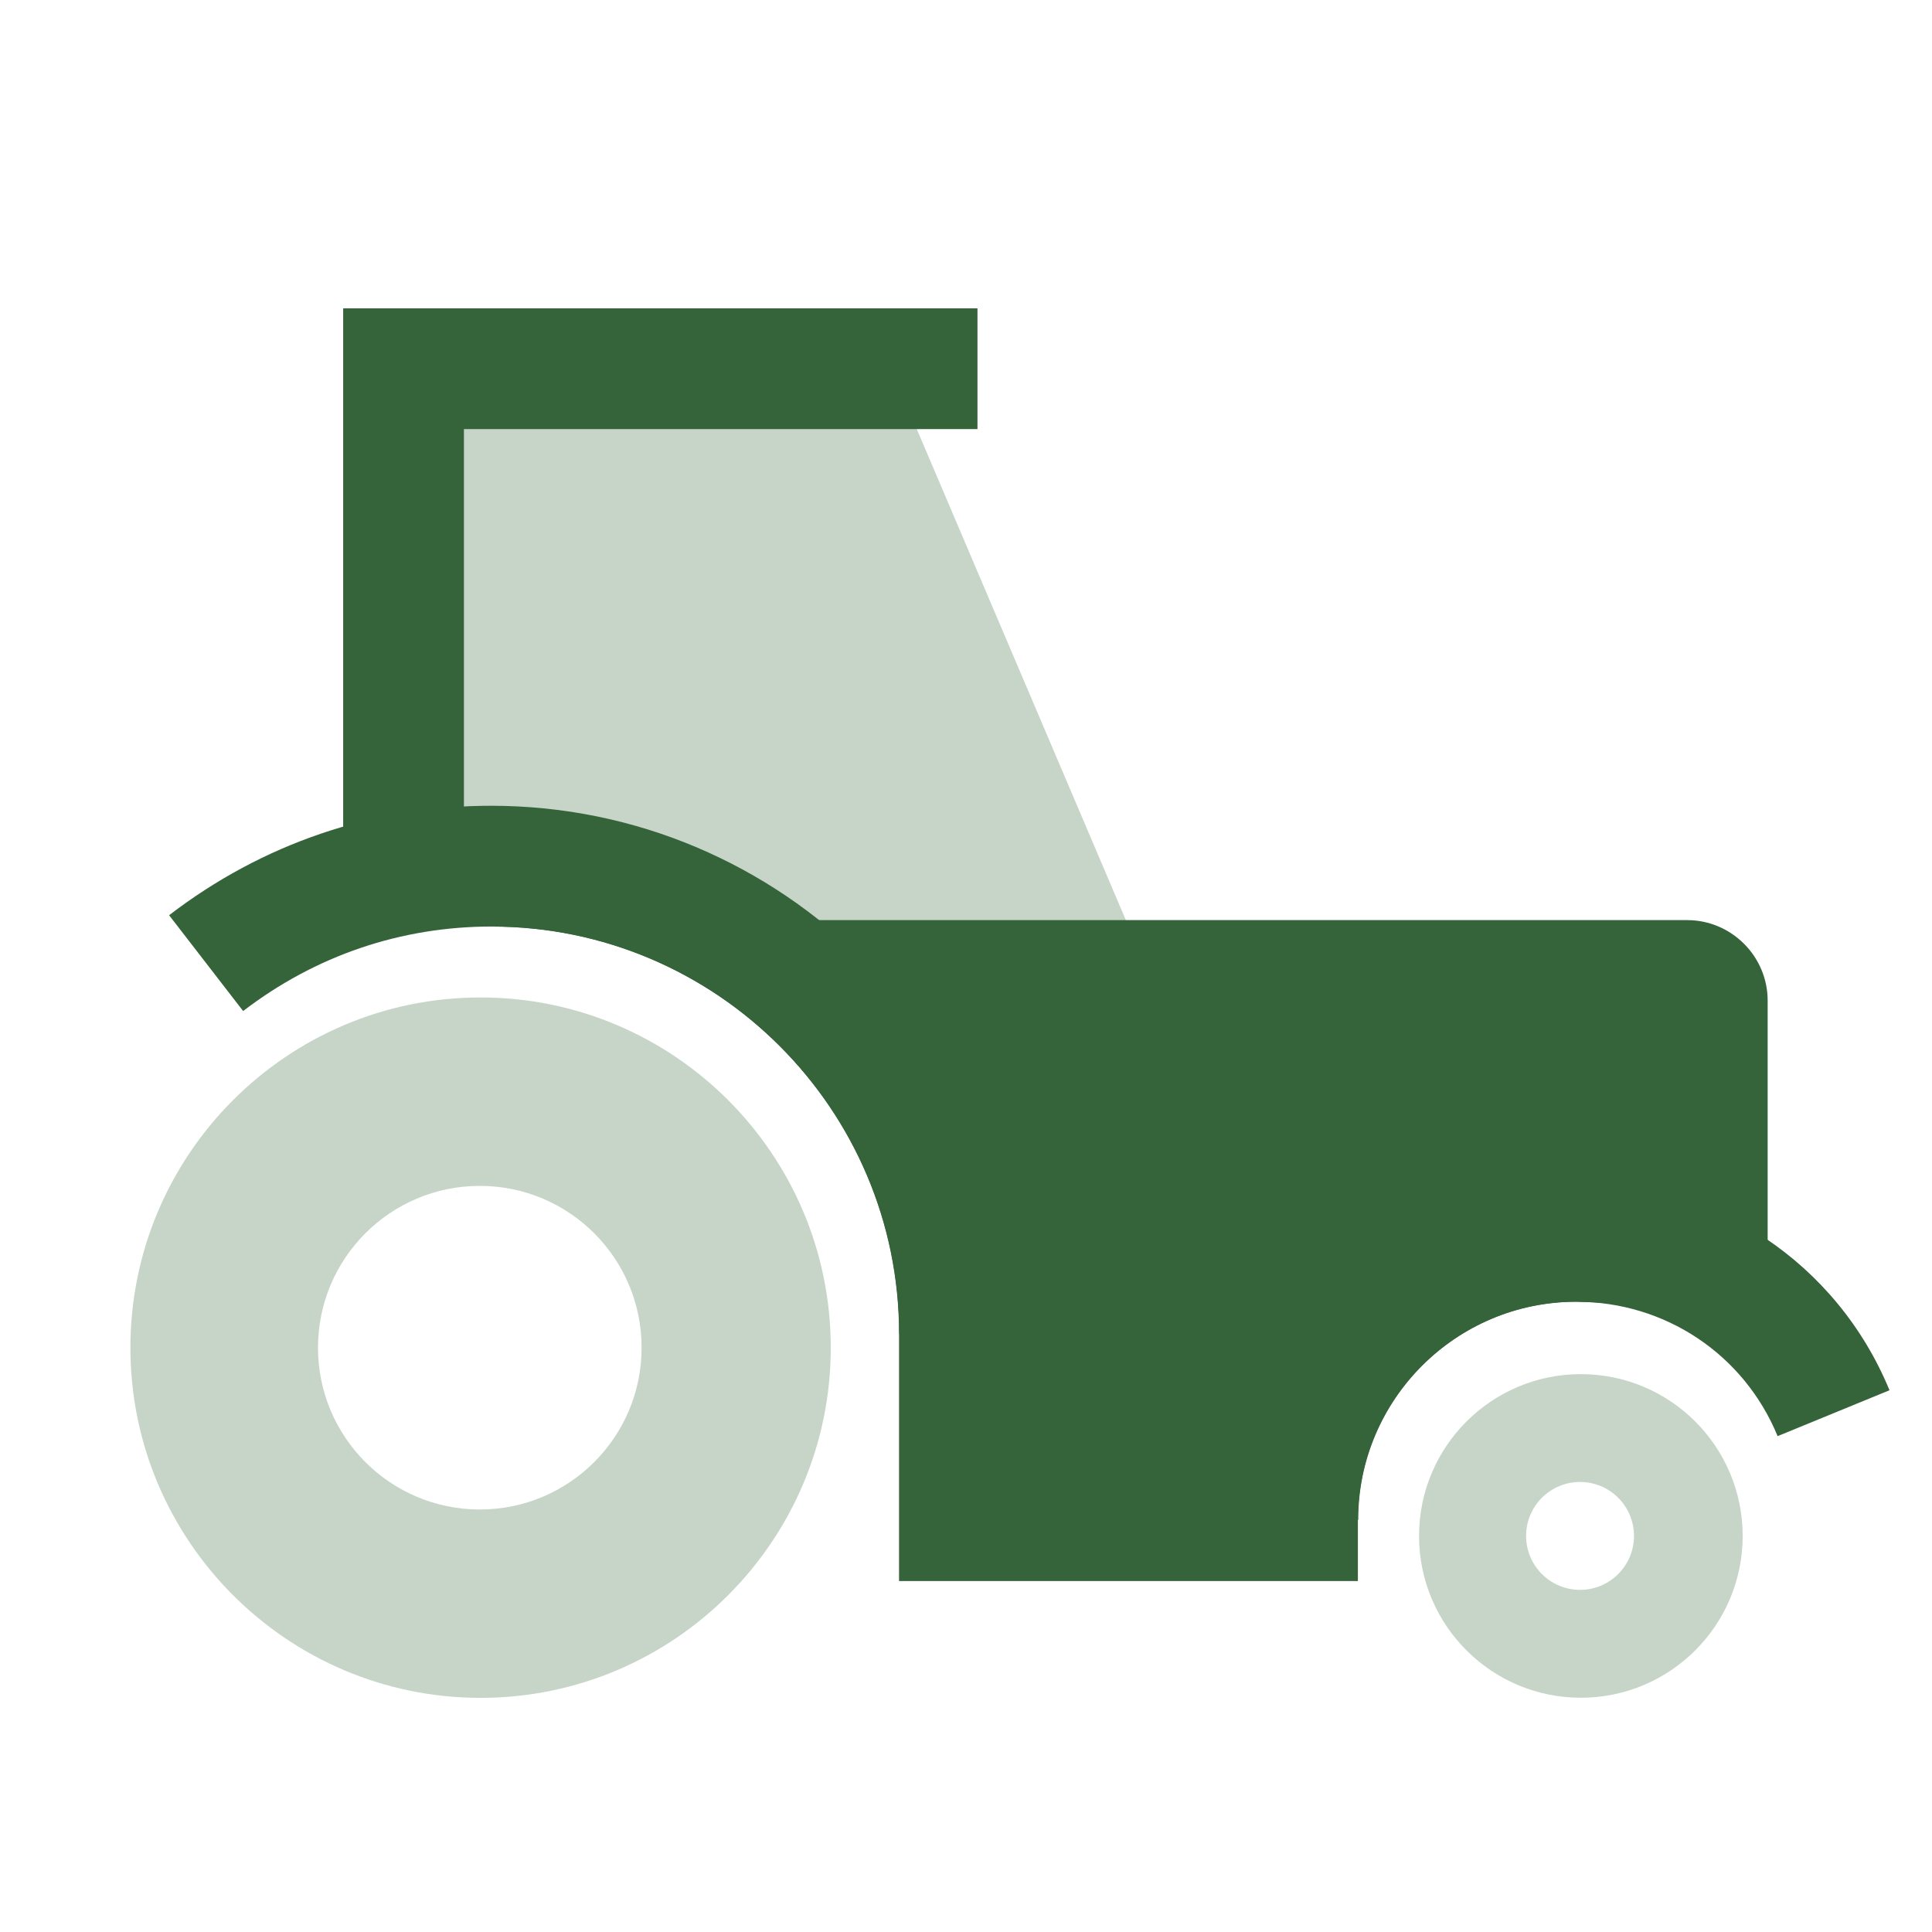
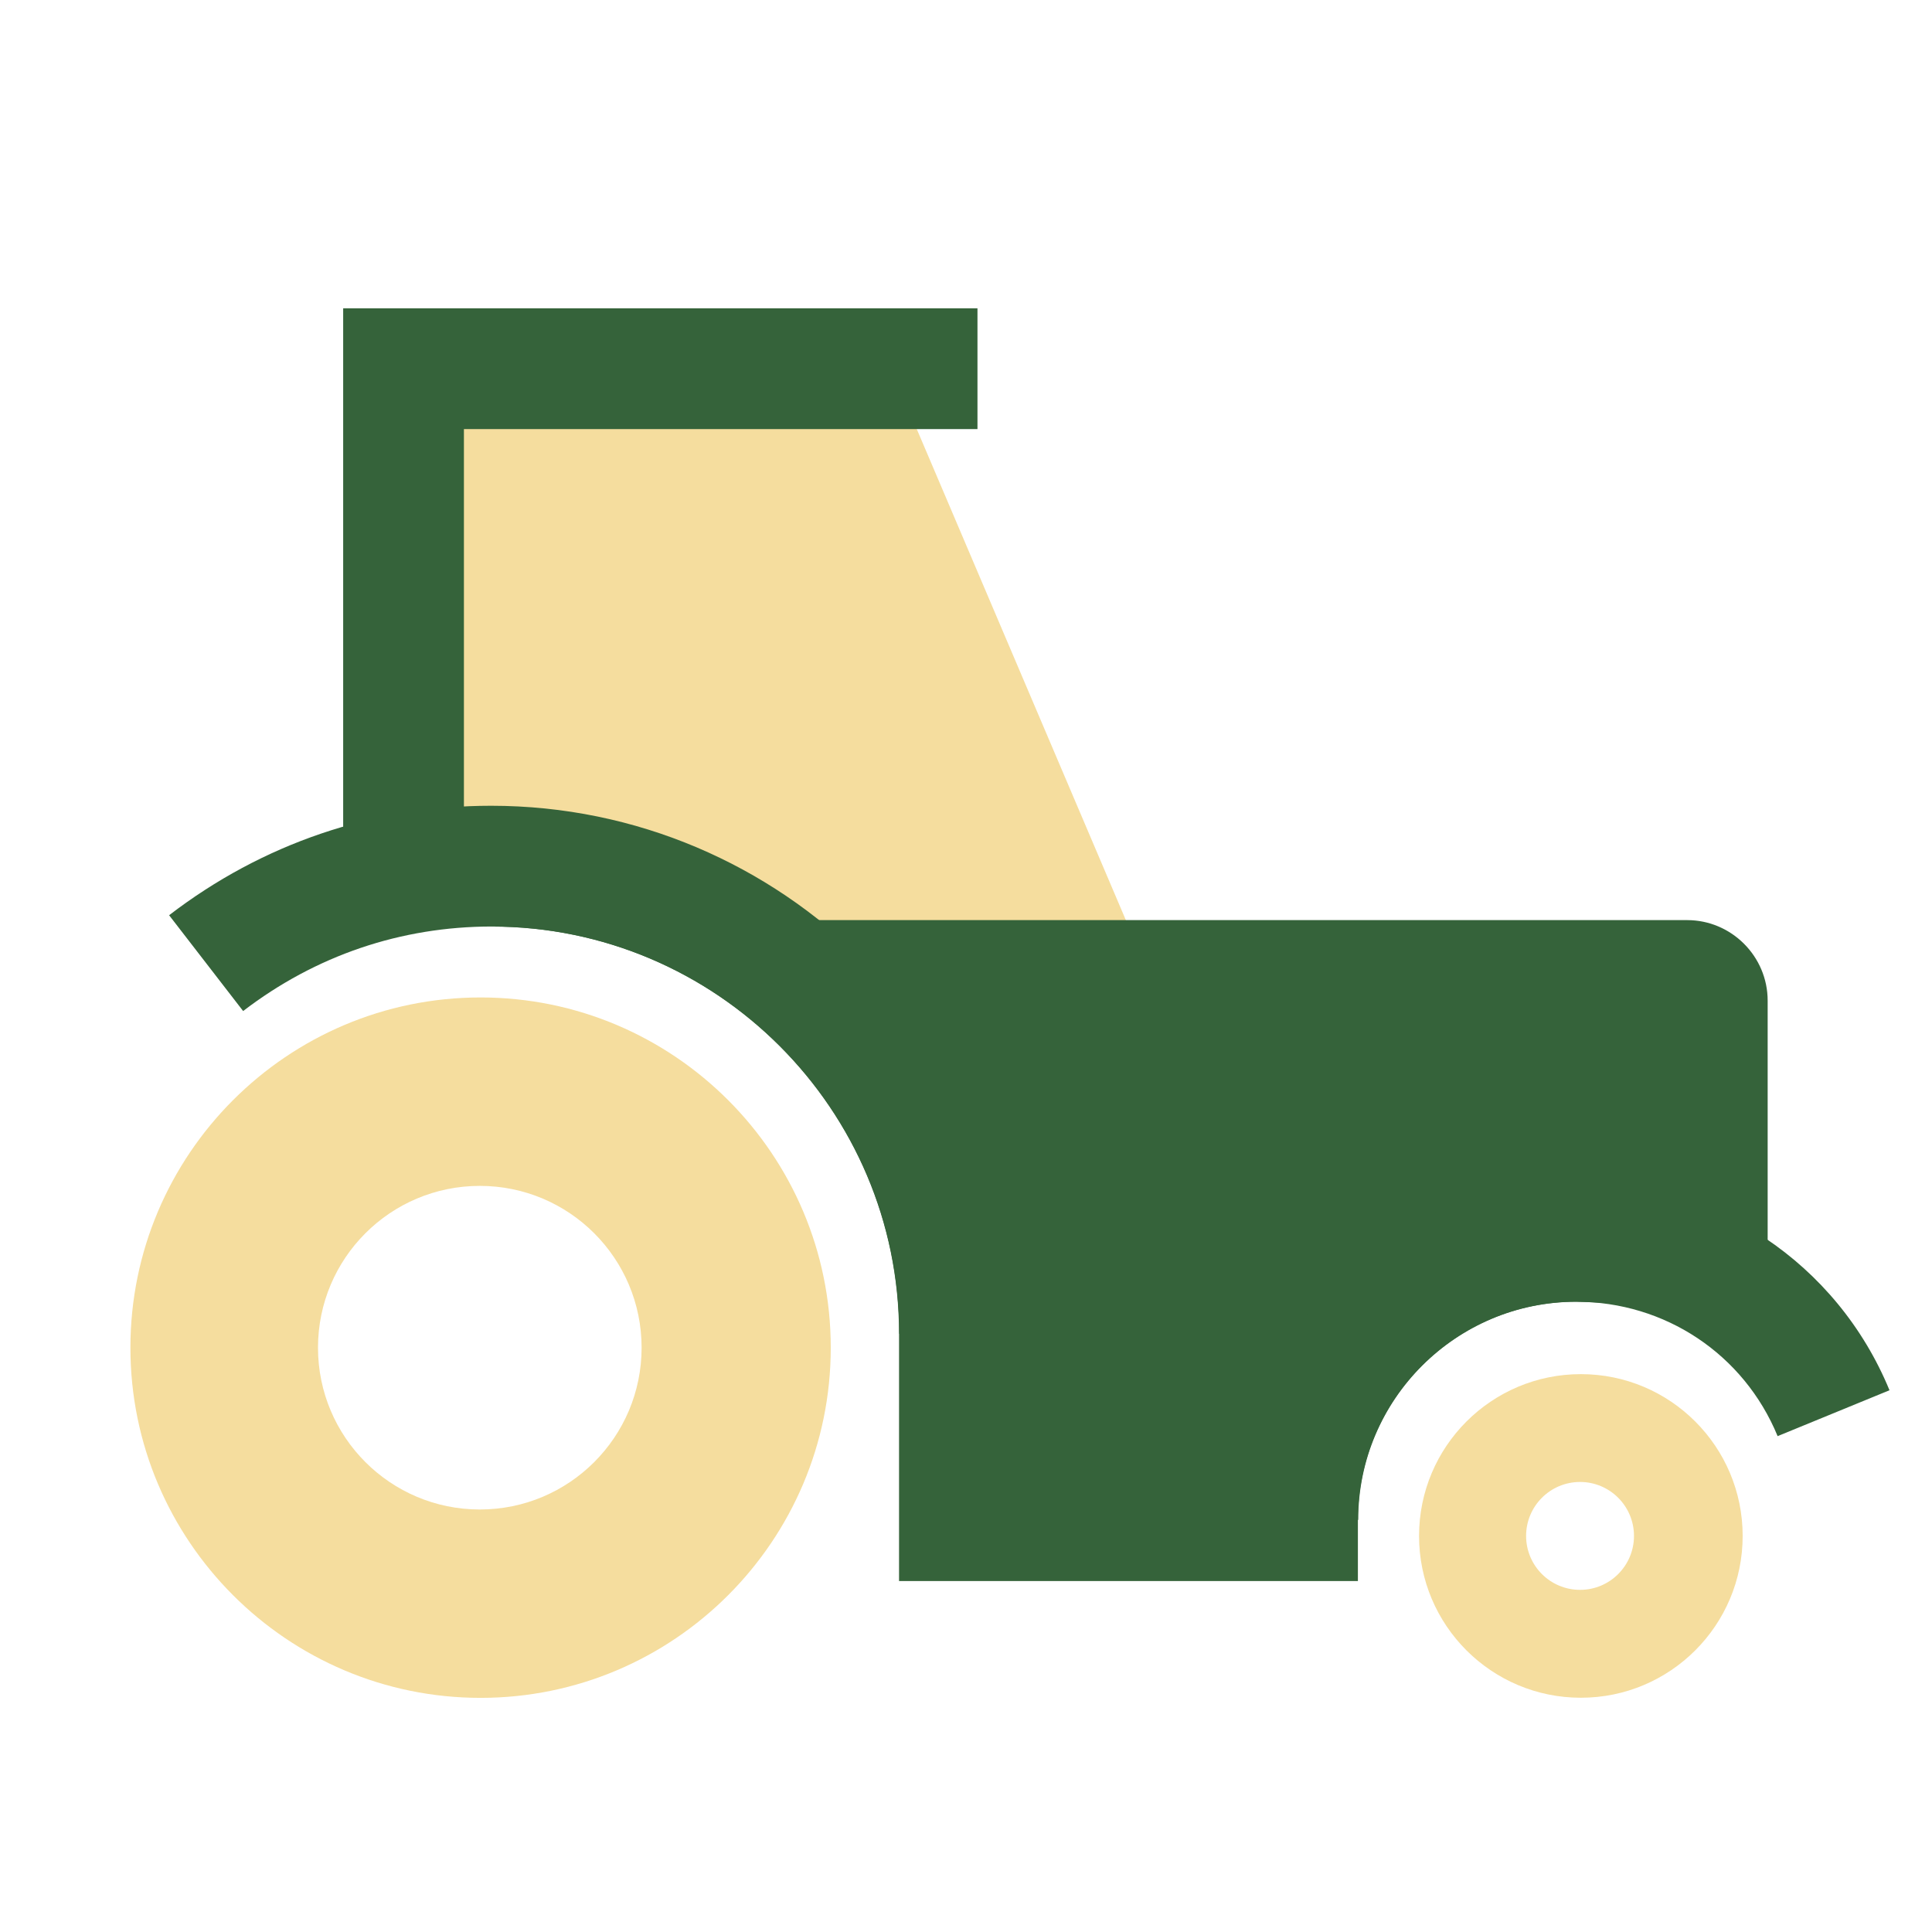
<svg xmlns="http://www.w3.org/2000/svg" width="32" height="32" viewBox="0 0 32 32" fill="none">
-   <path d="M19.199 16.535H13.466L10.799 14.575H6.879V6.201H14.799L19.199 16.535Z" fill="#C7D5C9" />
+   <path d="M19.199 16.535H13.466L10.799 14.575H6.879V6.201H14.799L19.199 16.535Z" fill="#F5DD9E" />
  <path d="M7.684 14.281H5.684V5.107H16.19V7.107H7.684V14.281Z" fill="#35633A" />
  <path d="M11.211 15.254L8.145 15.347C11.864 15.347 14.891 18.374 14.891 22.094V26.187H22.491V25.174C22.491 23.187 24.105 21.56 26.105 21.56L29.278 21.68V16.574C29.278 15.84 28.678 15.24 27.945 15.24H11.211" fill="#35633A" />
  <path d="M22.496 25.174H20.496C20.496 22.081 23.016 19.561 26.109 19.561C28.389 19.561 30.429 20.921 31.296 23.027L29.443 23.787C28.883 22.427 27.576 21.561 26.109 21.561C24.123 21.561 22.496 23.174 22.496 25.174Z" fill="#35633A" />
  <path d="M16.894 22.092H14.894C14.894 18.372 11.867 15.346 8.147 15.346C6.641 15.346 5.227 15.826 4.027 16.746L2.801 15.159C4.347 13.972 6.187 13.346 8.134 13.346C12.961 13.346 16.881 17.266 16.881 22.092H16.894Z" fill="#35633A" />
-   <path d="M23.504 25.44C23.504 26.92 24.704 28.12 26.184 28.12C27.664 28.12 28.864 26.92 28.864 25.44C28.864 23.96 27.664 22.76 26.184 22.76C24.704 22.76 23.504 23.96 23.504 25.44ZM25.277 25.44C25.277 24.946 25.677 24.546 26.171 24.546C26.664 24.546 27.064 24.946 27.064 25.44C27.064 25.933 26.664 26.333 26.171 26.333C25.677 26.333 25.277 25.933 25.277 25.44Z" fill="#C7D5C9" />
-   <path d="M2.16 22.322C2.16 25.521 4.76 28.122 7.96 28.122C11.16 28.122 13.76 25.521 13.76 22.322C13.76 19.122 11.16 16.521 7.96 16.521C4.76 16.521 2.16 19.122 2.16 22.322ZM5.267 22.322C5.267 20.841 6.467 19.642 7.947 19.642C9.427 19.642 10.627 20.841 10.627 22.322C10.627 23.802 9.427 25.002 7.947 25.002C6.467 25.002 5.267 23.802 5.267 22.322Z" fill="#C7D5C9" />
+   <path d="M23.504 25.44C23.504 26.92 24.704 28.12 26.184 28.12C27.664 28.12 28.864 26.92 28.864 25.44C28.864 23.96 27.664 22.76 26.184 22.76C24.704 22.76 23.504 23.96 23.504 25.44ZM25.277 25.44C25.277 24.946 25.677 24.546 26.171 24.546C26.664 24.546 27.064 24.946 27.064 25.44C27.064 25.933 26.664 26.333 26.171 26.333C25.677 26.333 25.277 25.933 25.277 25.44Z" fill="#F5DD9E" />
+   <path d="M2.16 22.322C2.16 25.521 4.76 28.122 7.96 28.122C11.16 28.122 13.76 25.521 13.76 22.322C13.76 19.122 11.16 16.521 7.96 16.521C4.76 16.521 2.16 19.122 2.16 22.322ZM5.267 22.322C5.267 20.841 6.467 19.642 7.947 19.642C9.427 19.642 10.627 20.841 10.627 22.322C10.627 23.802 9.427 25.002 7.947 25.002C6.467 25.002 5.267 23.802 5.267 22.322Z" fill="#F5DD9E" />
</svg>
